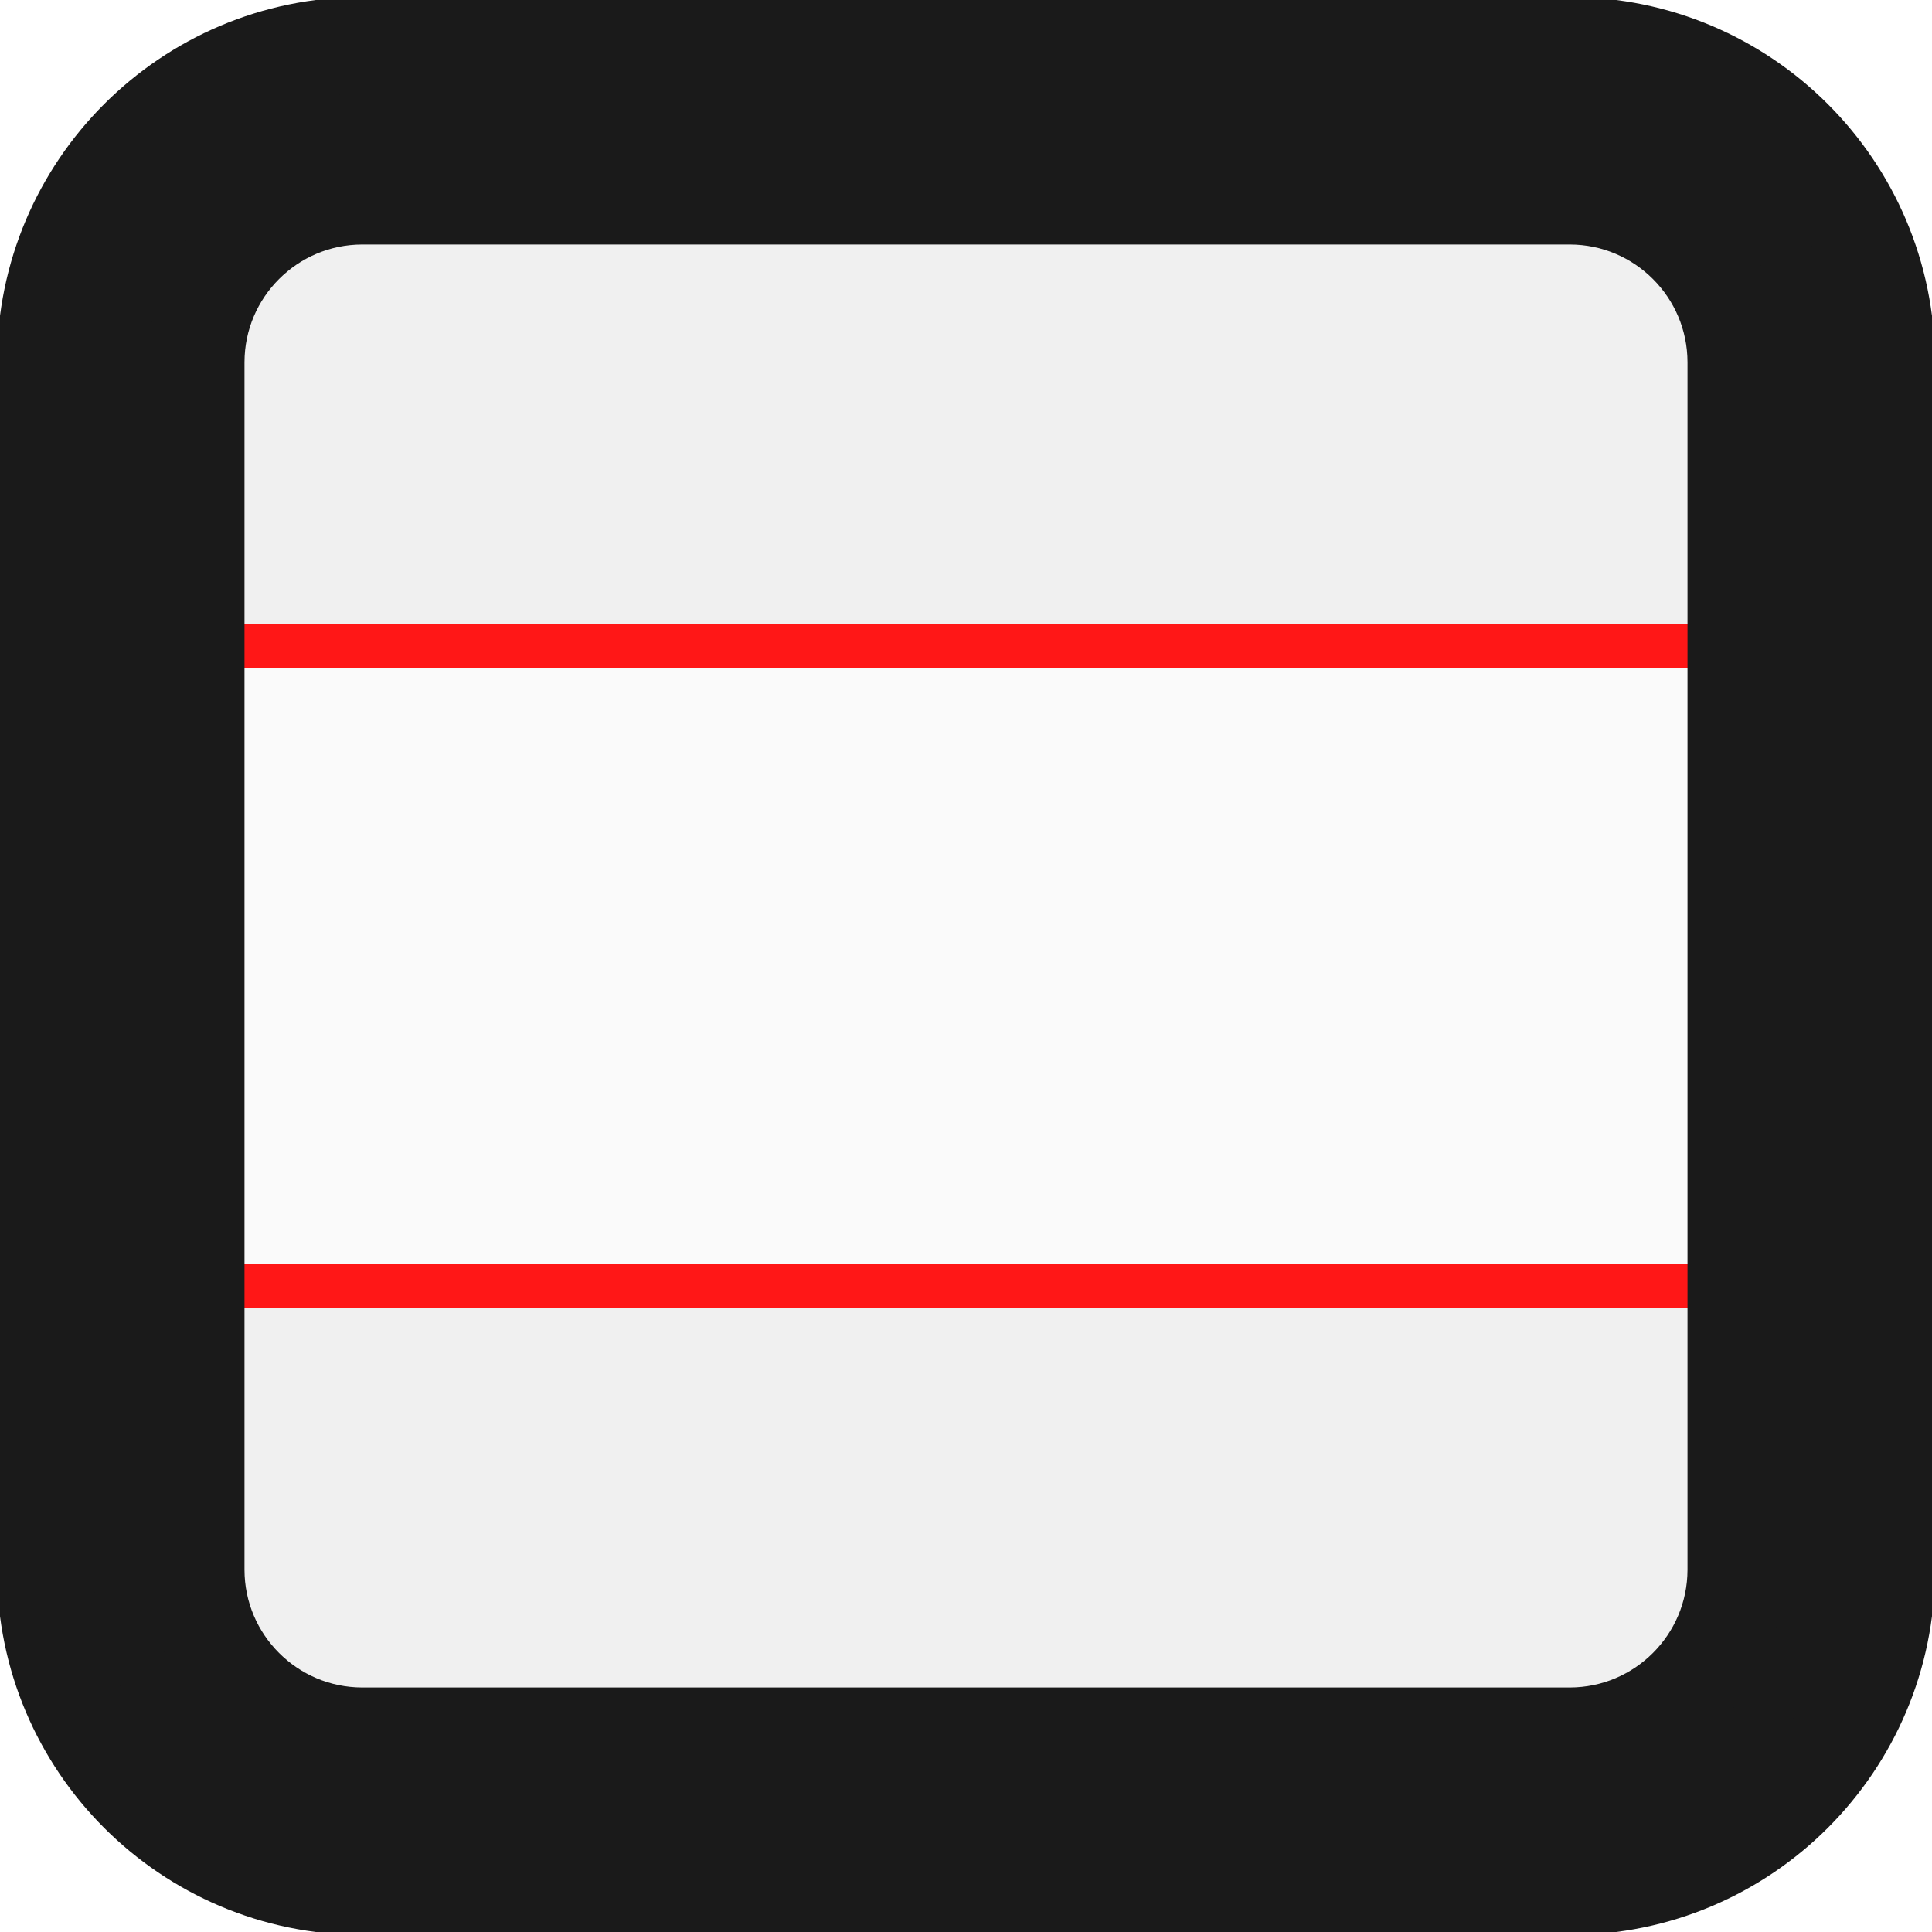
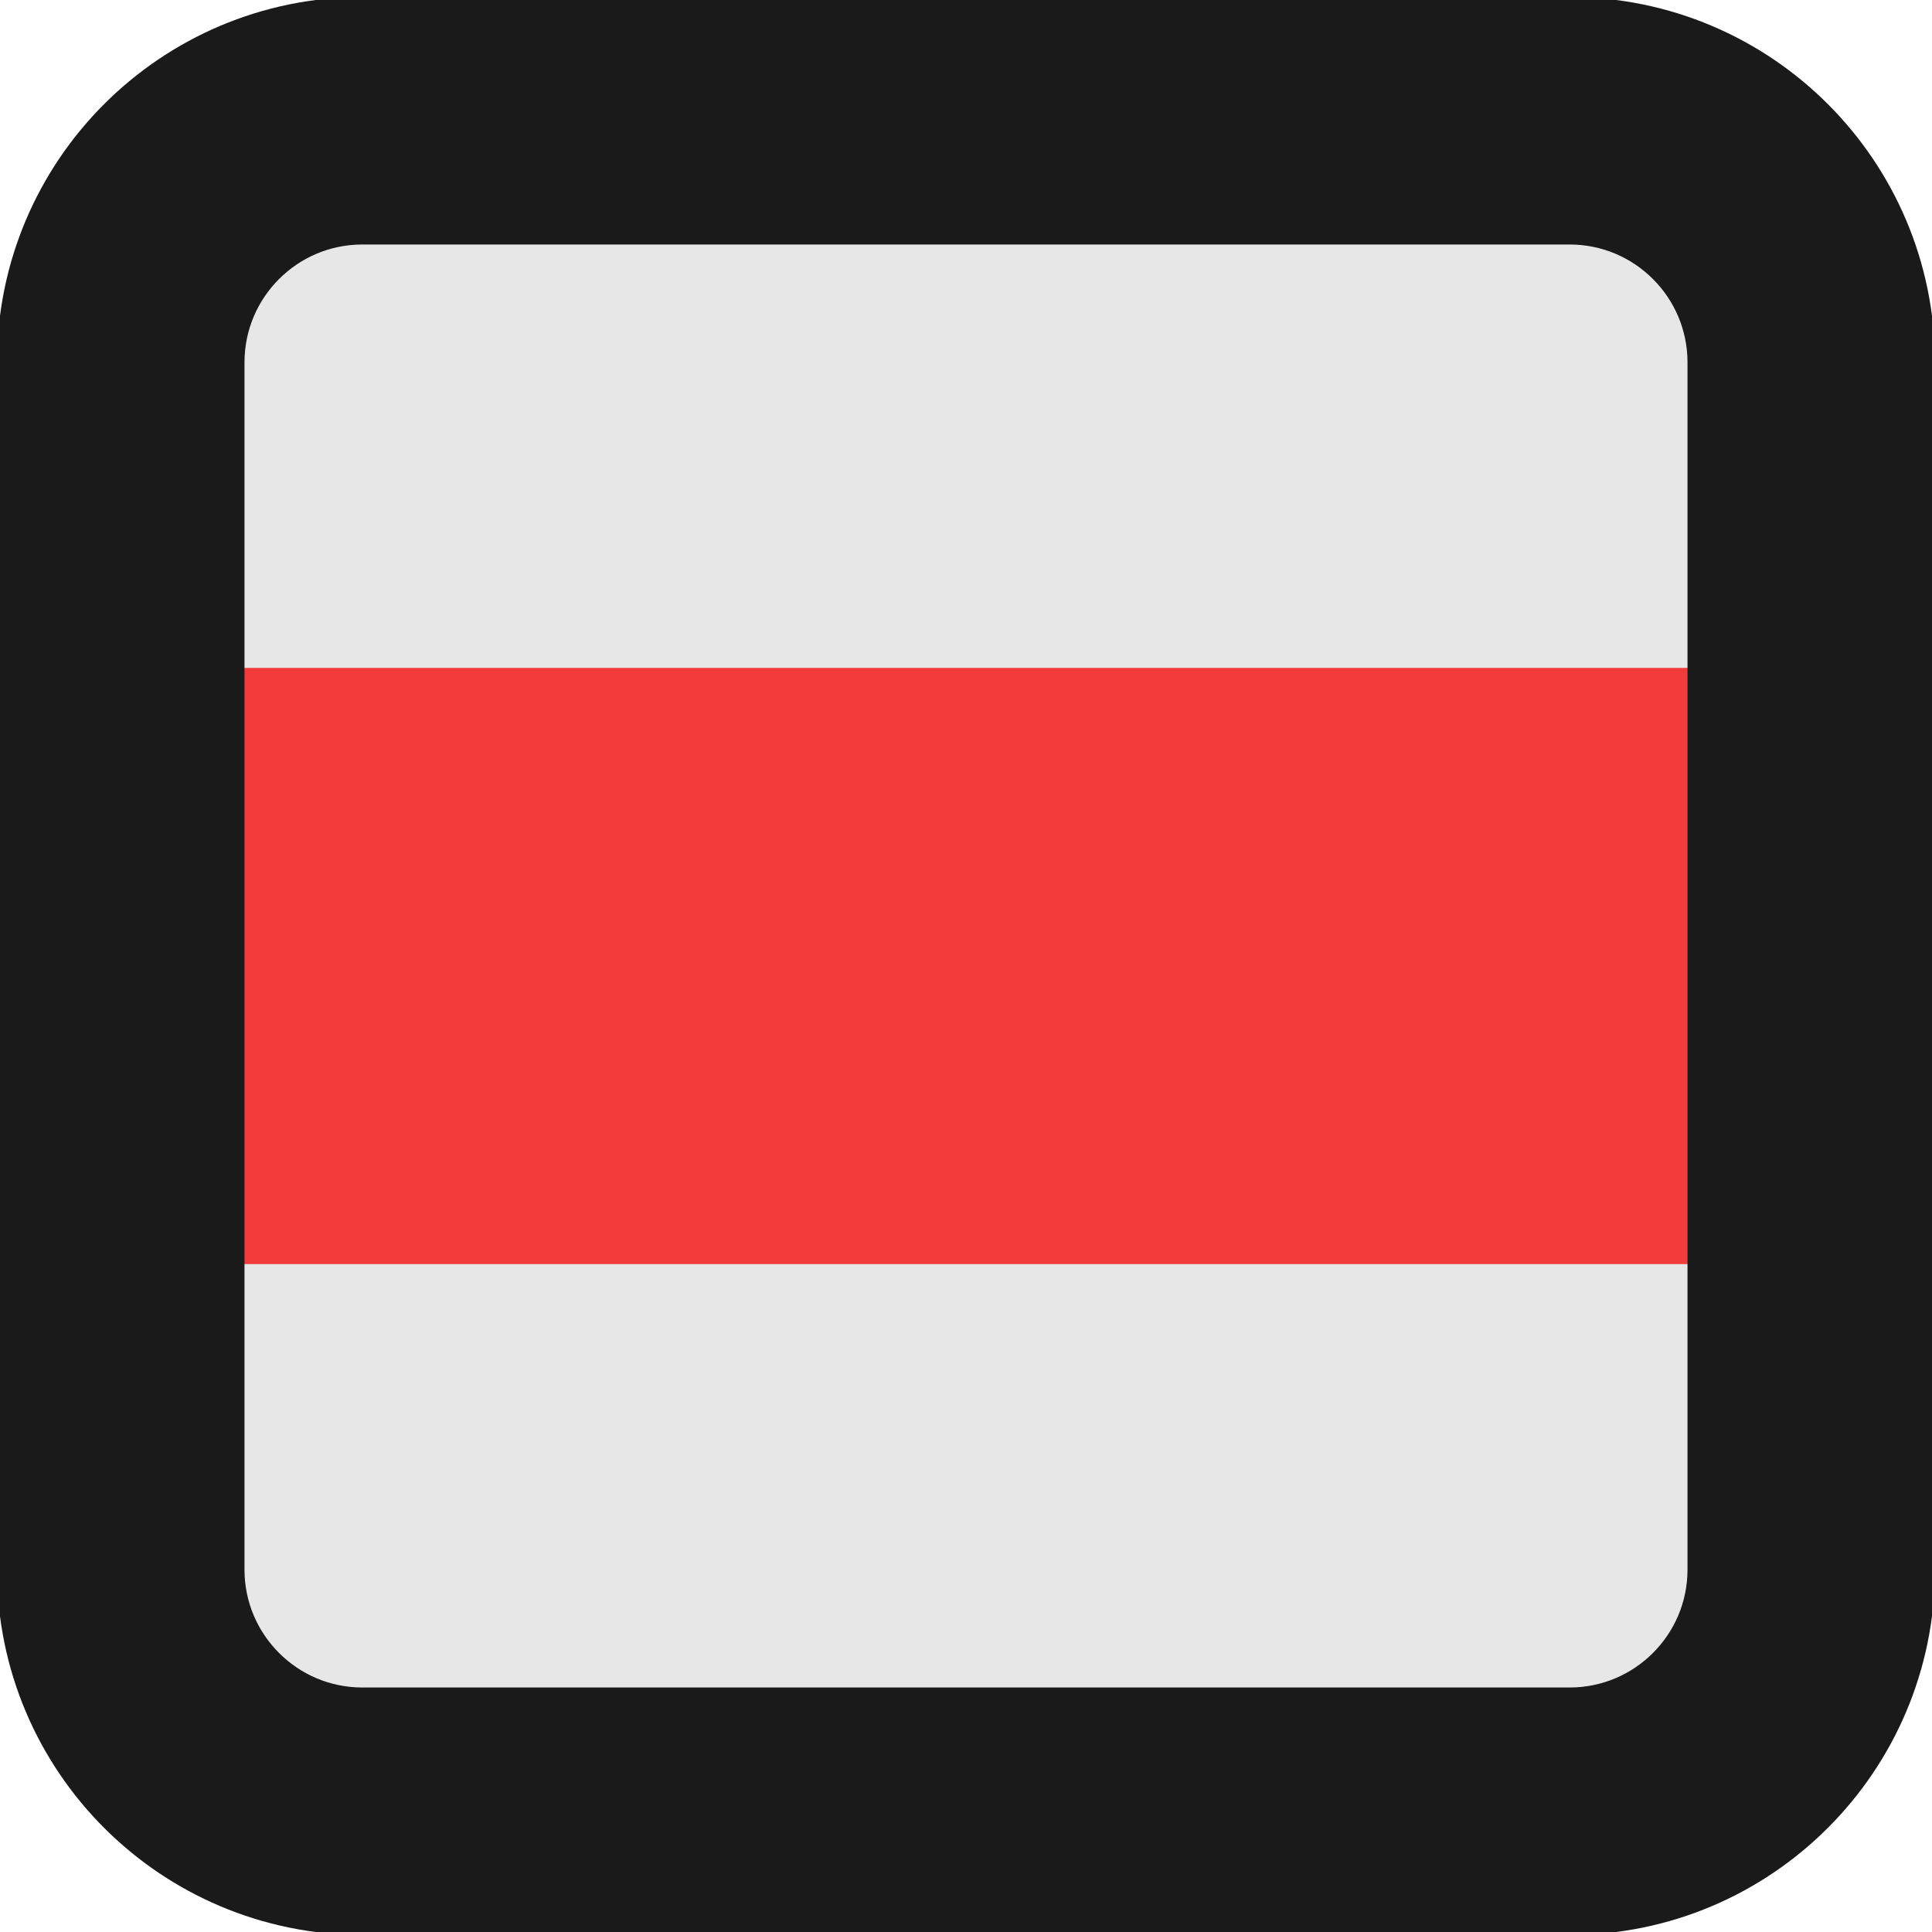
<svg xmlns="http://www.w3.org/2000/svg" fill="#000000" width="500px" height="500px" viewBox="0 0 20 20" version="1.1">
  <defs />
-   <path y="2.863" width="26.157" height="8.275" style="stroke: rgb(255, 23, 23); fill-rule: nonzero; fill: rgb(240, 240, 240);" x="2.922" d="M1.826 1.789H18.174V6.961H1.826V1.789z" />
-   <path y="20.863" width="26.157" height="8.275" style="stroke: rgb(255, 23, 23); fill: rgb(240, 240, 240);" x="2.922" d="M1.826 13.039H18.174V18.211H1.826V13.039z" />
-   <path y="11.863" width="26.157" height="8.275" style="fill: rgb(250, 250, 250); stroke: rgb(250, 250, 250);" x="2.922" d="M1.826 7.414H18.174V12.586H1.826V7.414z" />
+   <path y="2.863" width="26.157" height="8.275" style="fill: rgb(231, 231, 231); fill-rule: nonzero; stroke: rgb(231, 231, 231);" x="2.922" d="M1.826 1.789H18.174V6.961H1.826V1.789z" />
+   <path y="20.863" width="26.157" height="8.275" style="fill: rgb(231, 231, 231); stroke: rgb(231, 231, 231);" x="2.922" d="M1.826 13.039H18.174V18.211H1.826V13.039z" />
+   <path y="11.863" width="26.157" height="8.275" style="fill: rgb(242, 60, 60); stroke: rgb(242, 60, 60);" x="2.922" d="M1.826 7.414H18.174V12.586H1.826V7.414z" />
  <path d="M16.25 0.469H3.75A3.286 3.286 0 0 0 0.469 3.75v12.5A3.286 3.286 0 0 0 3.75 19.531h12.5A3.286 3.286 0 0 0 19.531 16.25V3.75A3.286 3.286 0 0 0 16.25 0.469zM17.969 16.25A1.721 1.721 0 0 1 16.25 17.969H3.75A1.721 1.721 0 0 1 2.031 16.25V3.75A1.721 1.721 0 0 1 3.75 2.031h12.5A1.721 1.721 0 0 1 17.969 3.75z" style="stroke: rgb(26, 26, 26); fill: rgb(26, 26, 26);" />
</svg>
